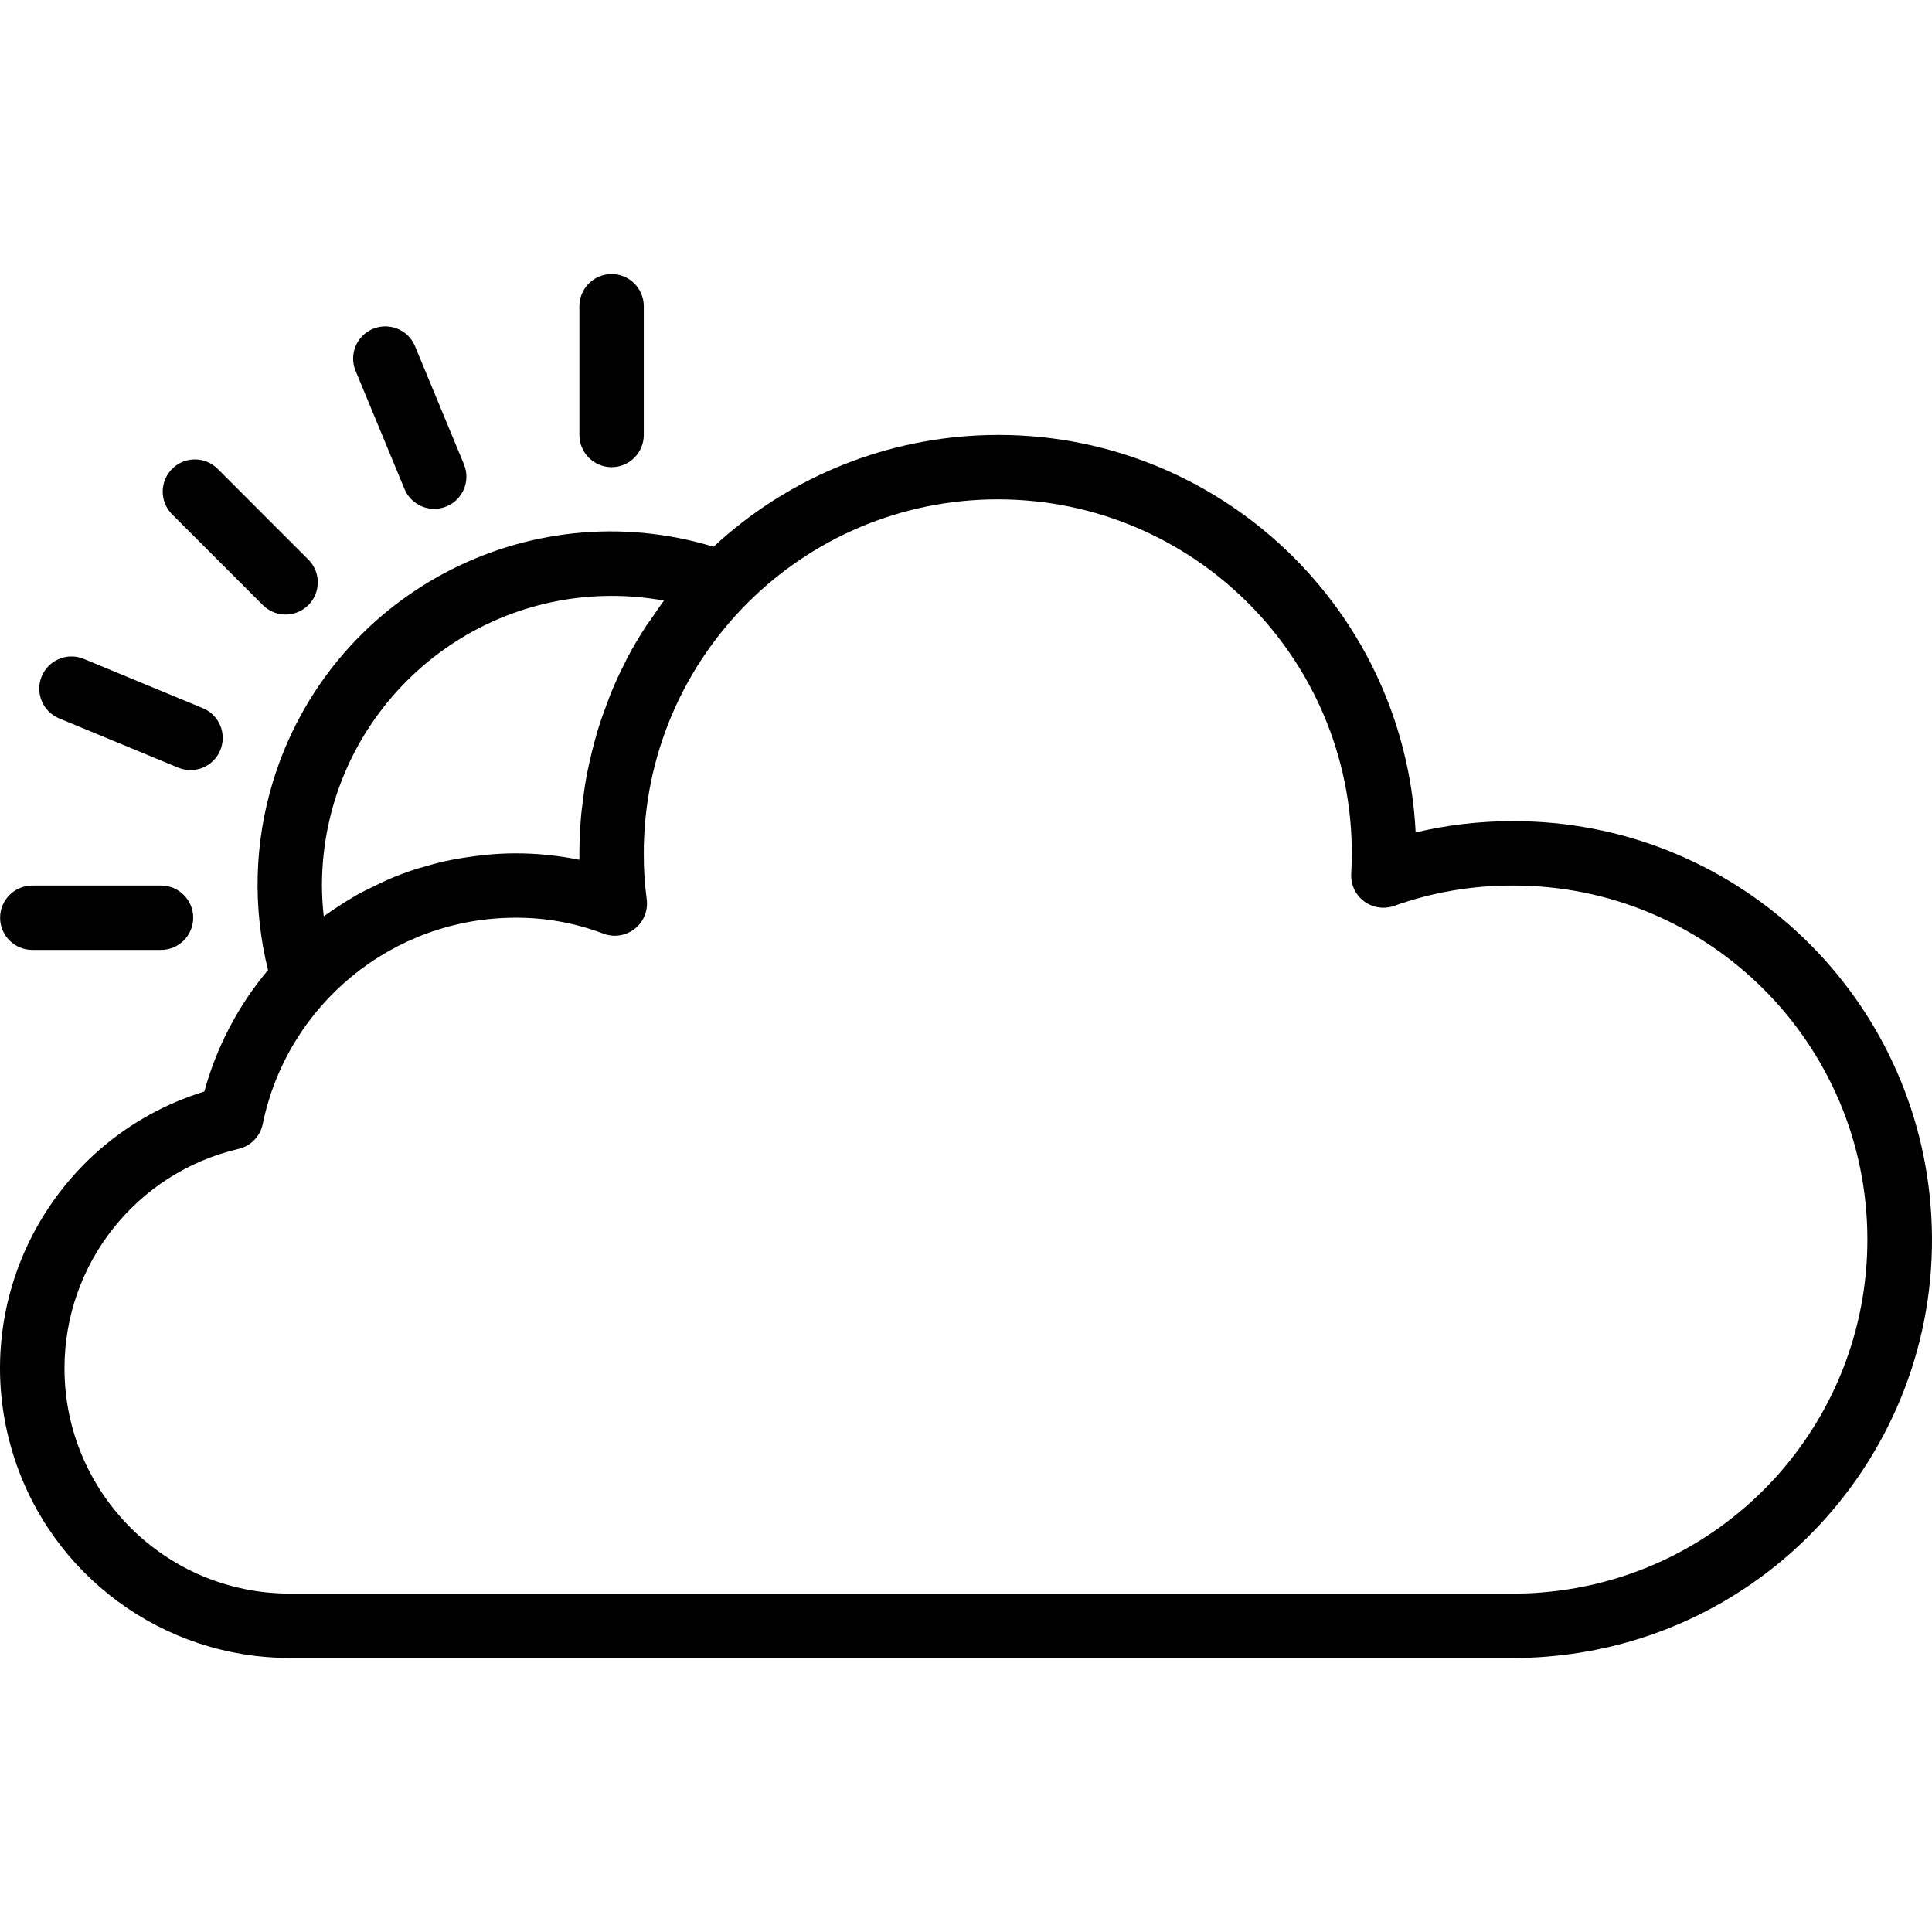
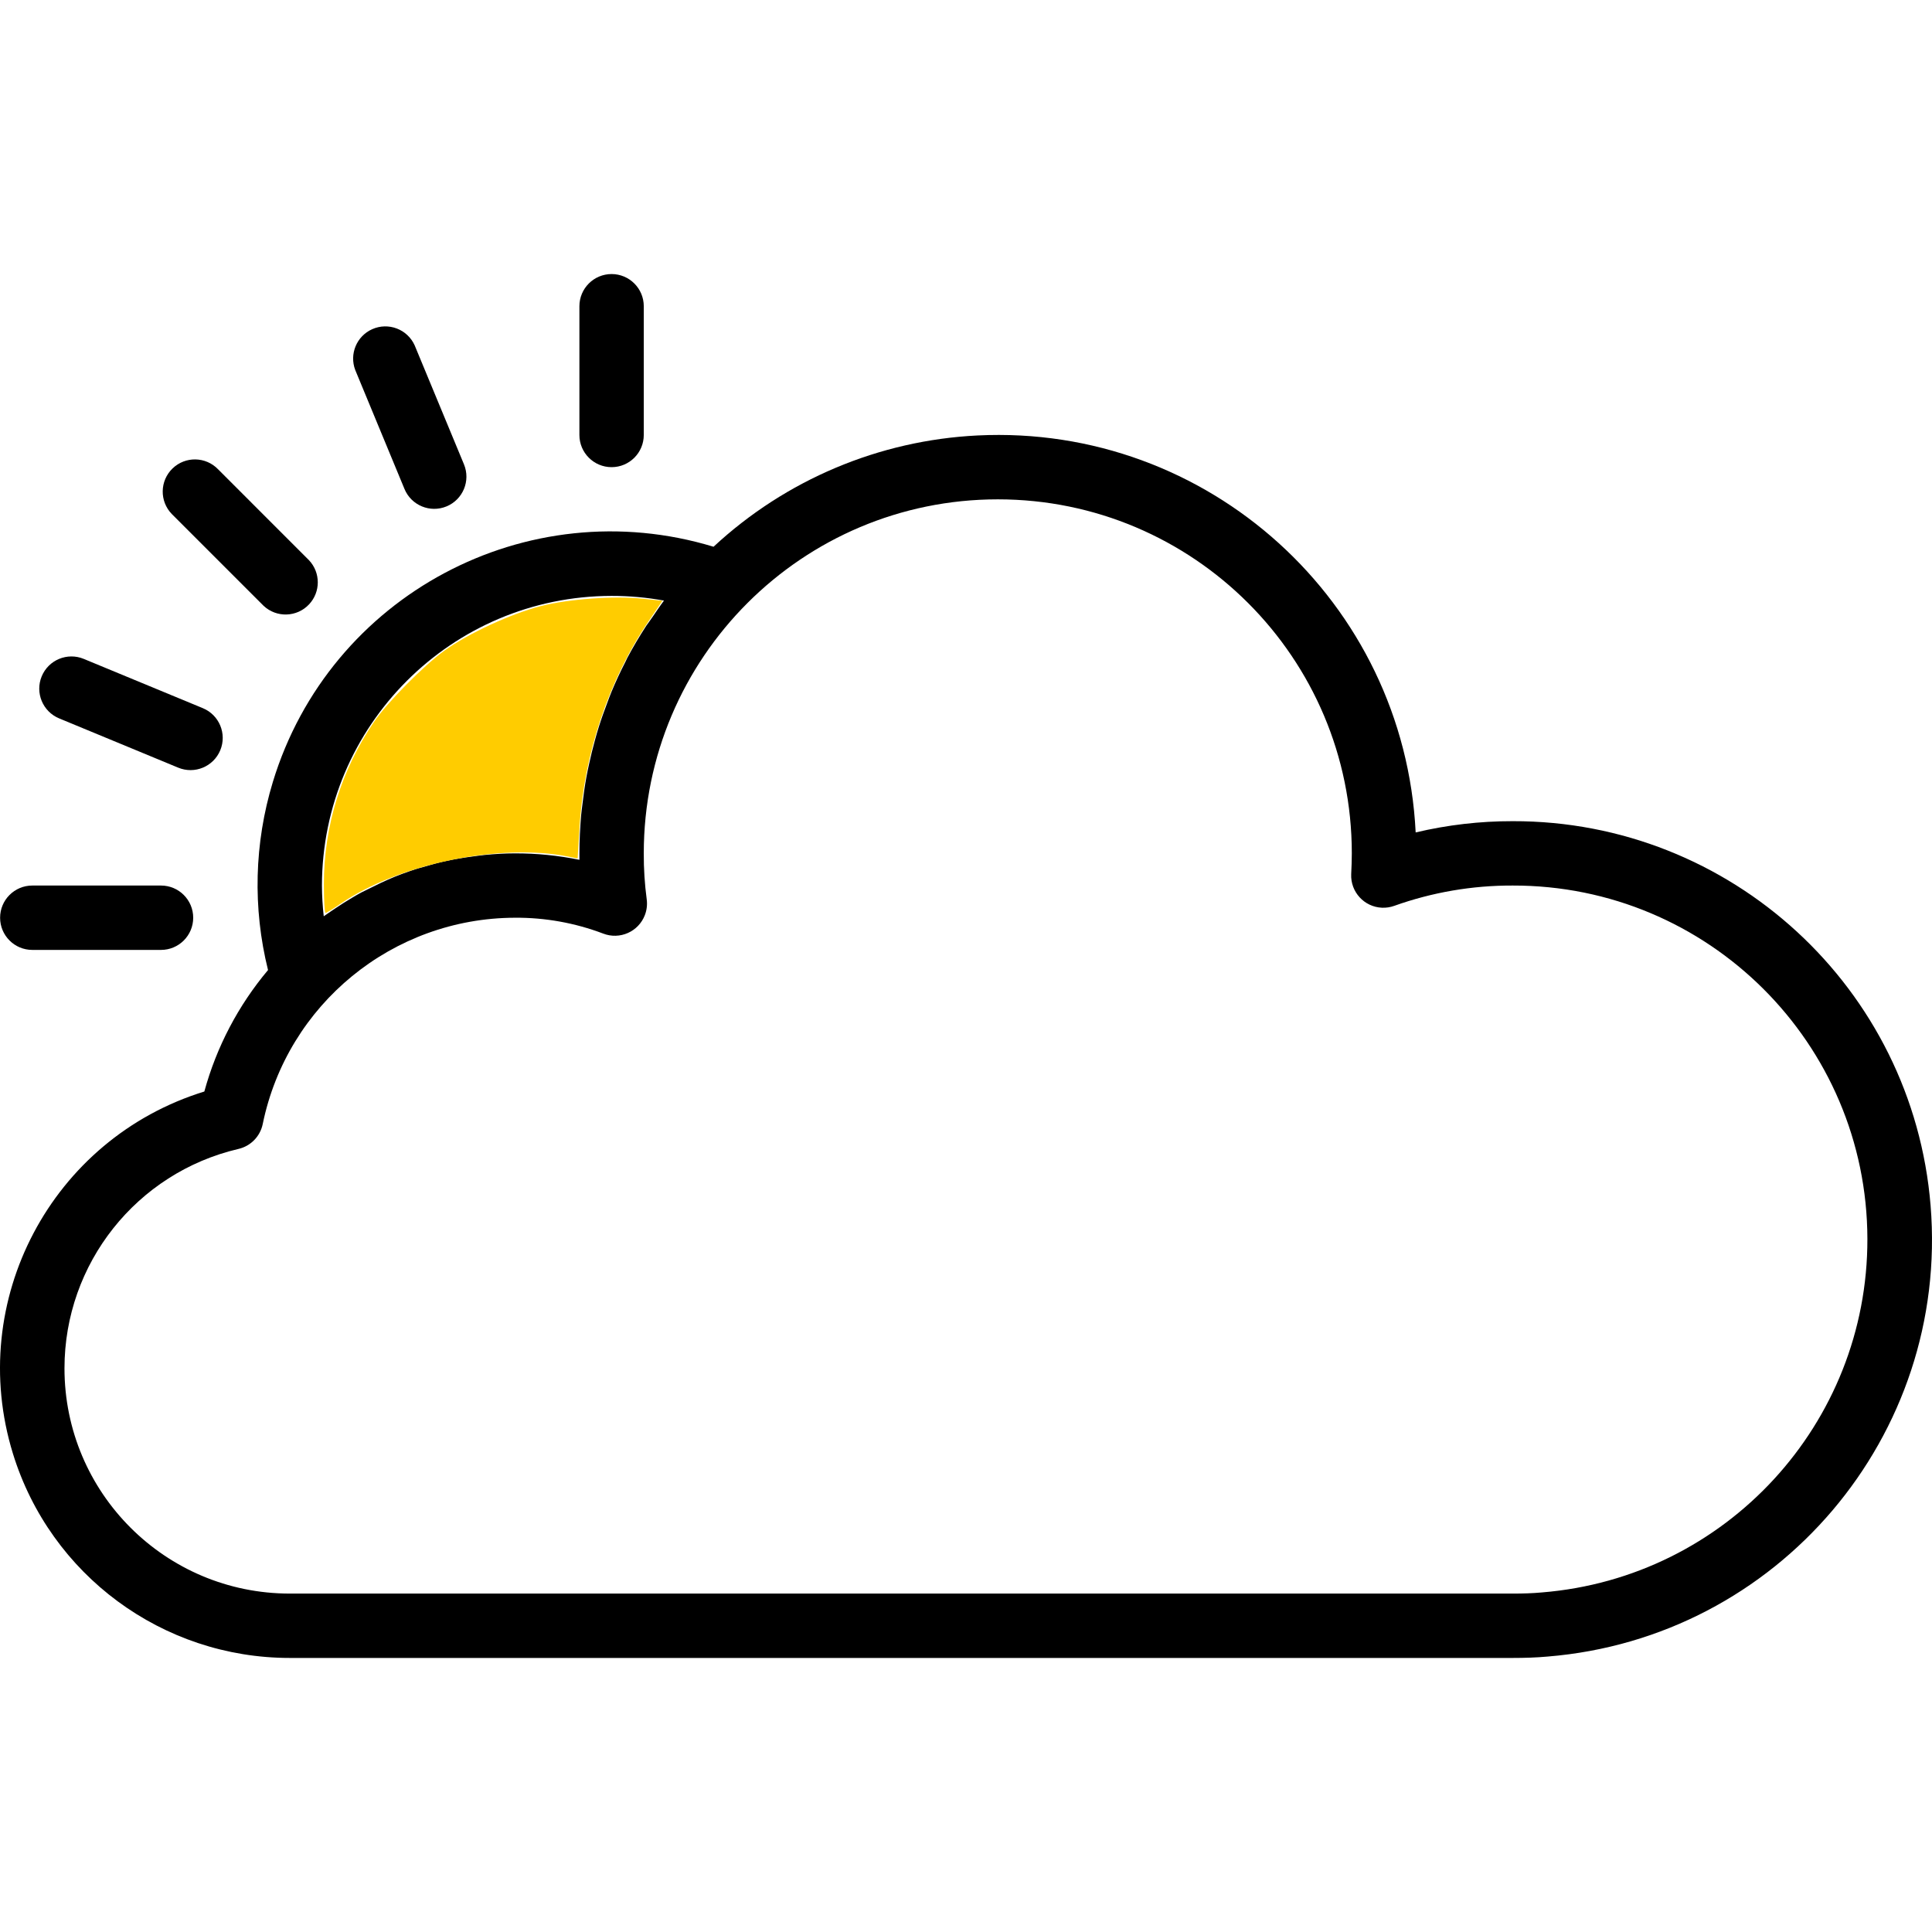
<svg xmlns="http://www.w3.org/2000/svg" version="1.1" id="Capa_1" x="0px" y="0px" viewBox="0 0 480.245 480.245" style="enable-background:new 0 0 480.245 480.245;" xml:space="preserve">
-   <g>
-     <g>
-       <path d="M479.896,299.673c-4.407-54.065-49.627-95.663-103.871-95.551c-8.125-0.014-16.223,0.925-24.128,2.8    c-2.825-57.324-51.586-101.504-108.91-98.678c-24.448,1.205-47.686,11.001-65.618,27.662    c-46.399-14.103-95.446,12.077-109.549,58.476c-4.617,15.188-5.03,31.344-1.195,46.748c-7.399,8.8-12.801,19.101-15.832,30.192    c-37.997,11.723-59.297,52.029-47.574,90.026c9.313,30.186,37.215,50.776,68.806,50.774h304c2.968,0,5.848-0.088,8.664-0.344    C441.937,407.112,484.562,356.921,479.896,299.673z M152.025,148.123c4.368-0.003,8.727,0.388,13.024,1.168    c-0.992,1.304-1.88,2.672-2.8,4c-0.52,0.8-1.08,1.488-1.6,2.256c-1.696,2.608-3.28,5.272-4.728,8    c-0.152,0.296-0.28,0.608-0.432,0.912c-1.264,2.448-2.424,4.941-3.48,7.48c-0.4,0.944-0.736,1.92-1.104,2.88    c-0.736,1.944-1.44,3.896-2.064,5.888c-0.352,1.104-0.664,2.216-0.968,3.328c-0.533,1.931-1.011,3.875-1.432,5.832    c-0.248,1.128-0.496,2.256-0.696,3.392c-0.384,2.096-0.672,4.216-0.928,6.344c-0.112,1.008-0.272,2-0.36,3.016    c-0.256,3.16-0.432,6.304-0.432,9.504c0,0.536,0,1.072,0,1.6c-5.265-1.074-10.626-1.61-16-1.6c-2.512,0-5.008,0.152-7.496,0.392    c-0.8,0.072-1.52,0.184-2.288,0.28c-1.76,0.219-3.507,0.485-5.24,0.8c-0.8,0.152-1.6,0.312-2.4,0.488    c-1.856,0.416-3.68,0.912-5.496,1.456c-0.576,0.168-1.16,0.312-1.728,0.496c-2.328,0.76-4.616,1.6-6.856,2.584    c-0.6,0.256-1.168,0.56-1.76,0.8c-1.656,0.8-3.296,1.6-4.896,2.4c-0.8,0.424-1.528,0.856-2.28,1.304    c-1.456,0.848-2.872,1.752-4.264,2.696c-0.688,0.464-1.384,0.912-2.048,1.392c-0.272,0.192-0.552,0.36-0.8,0.552    c-0.282-2.537-0.432-5.087-0.448-7.64C80.073,180.378,112.28,148.171,152.025,148.123z M383.297,395.835    c-2.4,0.224-4.8,0.288-7.272,0.288h-304c-30.928-0.002-55.999-25.075-55.997-56.003c0.002-26.013,17.916-48.6,43.245-54.525    c3.044-0.704,5.4-3.116,6.032-6.176c6.108-29.802,32.299-51.222,62.72-51.296c7.487-0.049,14.919,1.288,21.92,3.944    c4.122,1.592,8.753-0.459,10.345-4.58c0.488-1.263,0.647-2.63,0.463-3.972c-0.503-3.776-0.746-7.582-0.728-11.392    c0-48.601,39.399-88,88-88s88,39.399,88,88c0,1.72-0.072,3.44-0.152,5.168c-0.194,4.414,3.228,8.149,7.642,8.343    c1.039,0.046,2.076-0.112,3.054-0.463c9.453-3.375,19.419-5.083,29.456-5.048c48.601-0.088,88.072,39.239,88.16,87.84    C464.268,353.867,429.052,392.125,383.297,395.835z" />
+   <defs id="defs4772" />
+   <g id="g4707">
+     <g id="g4705">
+       <path d="M479.896,299.673c-4.407-54.065-49.627-95.663-103.871-95.551c-8.125-0.014-16.223,0.925-24.128,2.8    c-2.825-57.324-51.586-101.504-108.91-98.678c-24.448,1.205-47.686,11.001-65.618,27.662    c-46.399-14.103-95.446,12.077-109.549,58.476c-4.617,15.188-5.03,31.344-1.195,46.748c-7.399,8.8-12.801,19.101-15.832,30.192    c-37.997,11.723-59.297,52.029-47.574,90.026c9.313,30.186,37.215,50.776,68.806,50.774h304c2.968,0,5.848-0.088,8.664-0.344    C441.937,407.112,484.562,356.921,479.896,299.673z M152.025,148.123c4.368-0.003,8.727,0.388,13.024,1.168    c-0.992,1.304-1.88,2.672-2.8,4c-0.52,0.8-1.08,1.488-1.6,2.256c-1.696,2.608-3.28,5.272-4.728,8    c-0.152,0.296-0.28,0.608-0.432,0.912c-1.264,2.448-2.424,4.941-3.48,7.48c-0.4,0.944-0.736,1.92-1.104,2.88    c-0.736,1.944-1.44,3.896-2.064,5.888c-0.352,1.104-0.664,2.216-0.968,3.328c-0.533,1.931-1.011,3.875-1.432,5.832    c-0.248,1.128-0.496,2.256-0.696,3.392c-0.384,2.096-0.672,4.216-0.928,6.344c-0.112,1.008-0.272,2-0.36,3.016    c-0.256,3.16-0.432,6.304-0.432,9.504c0,0.536,0,1.072,0,1.6c-5.265-1.074-10.626-1.61-16-1.6c-2.512,0-5.008,0.152-7.496,0.392    c-0.8,0.072-1.52,0.184-2.288,0.28c-1.76,0.219-3.507,0.485-5.24,0.8c-0.8,0.152-1.6,0.312-2.4,0.488    c-1.856,0.416-3.68,0.912-5.496,1.456c-0.576,0.168-1.16,0.312-1.728,0.496c-2.328,0.76-4.616,1.6-6.856,2.584    c-0.6,0.256-1.168,0.56-1.76,0.8c-1.656,0.8-3.296,1.6-4.896,2.4c-0.8,0.424-1.528,0.856-2.28,1.304    c-1.456,0.848-2.872,1.752-4.264,2.696c-0.688,0.464-1.384,0.912-2.048,1.392c-0.272,0.192-0.552,0.36-0.8,0.552    c-0.282-2.537-0.432-5.087-0.448-7.64C80.073,180.378,112.28,148.171,152.025,148.123z M383.297,395.835    c-2.4,0.224-4.8,0.288-7.272,0.288h-304c-30.928-0.002-55.999-25.075-55.997-56.003c0.002-26.013,17.916-48.6,43.245-54.525    c3.044-0.704,5.4-3.116,6.032-6.176c6.108-29.802,32.299-51.222,62.72-51.296c7.487-0.049,14.919,1.288,21.92,3.944    c4.122,1.592,8.753-0.459,10.345-4.58c0.488-1.263,0.647-2.63,0.463-3.972c-0.503-3.776-0.746-7.582-0.728-11.392    c0-48.601,39.399-88,88-88s88,39.399,88,88c0,1.72-0.072,3.44-0.152,5.168c-0.194,4.414,3.228,8.149,7.642,8.343    c1.039,0.046,2.076-0.112,3.054-0.463c9.453-3.375,19.419-5.083,29.456-5.048c48.601-0.088,88.072,39.239,88.16,87.84    C464.268,353.867,429.052,392.125,383.297,395.835z" id="path4703" />
    </g>
  </g>
-   <g>
-     <g>
-       <path d="M152.025,68.123c-4.418,0-8,3.582-8,8v32c0,4.418,3.582,8,8,8s8-3.582,8-8v-32    C160.025,71.704,156.443,68.123,152.025,68.123z" />
+   <g id="g4713">
+     <g id="g4711">
+       <path d="M152.025,68.123c-4.418,0-8,3.582-8,8v32c0,4.418,3.582,8,8,8s8-3.582,8-8v-32    C160.025,71.704,156.443,68.123,152.025,68.123z" id="path4709" />
    </g>
  </g>
-   <g>
-     <g>
-       <path d="M115.329,115.419l-12.248-29.56c-1.808-4.031-6.542-5.833-10.574-4.025c-3.867,1.735-5.71,6.184-4.202,10.145    l12.24,29.568c1.692,4.082,6.373,6.02,10.456,4.328C115.083,124.182,117.021,119.501,115.329,115.419z" />
+   <g id="g4719">
+     <g id="g4717">
+       <path d="M115.329,115.419l-12.248-29.56c-1.808-4.031-6.542-5.833-10.574-4.025c-3.867,1.735-5.71,6.184-4.202,10.145    l12.24,29.568c1.692,4.082,6.373,6.02,10.456,4.328C115.083,124.182,117.021,119.501,115.329,115.419z" id="path4715" />
    </g>
  </g>
-   <g>
-     <g>
-       <path d="M76.825,139.275l-22.624-22.632c-3.07-3.178-8.134-3.266-11.312-0.196c-3.178,3.07-3.266,8.134-0.196,11.312    c0.064,0.067,0.13,0.132,0.196,0.196l22.632,22.632c3.223,3.022,8.286,2.86,11.308-0.363    C79.716,147.144,79.714,142.352,76.825,139.275z" />
+   <g id="g4725">
+     <g id="g4723">
+       <path d="M76.825,139.275l-22.624-22.632c-3.07-3.178-8.134-3.266-11.312-0.196c-3.178,3.07-3.266,8.134-0.196,11.312    c0.064,0.067,0.13,0.132,0.196,0.196l22.632,22.632c3.223,3.022,8.286,2.86,11.308-0.363    C79.716,147.144,79.714,142.352,76.825,139.275z" id="path4721" />
    </g>
  </g>
-   <g>
-     <g>
-       <path d="M50.425,176.035l-29.6-12.248c-4.082-1.692-8.764,0.245-10.456,4.328c-1.692,4.082,0.246,8.764,4.328,10.456l29.6,12.248    c4.082,1.692,8.764-0.245,10.456-4.328C56.445,182.408,54.507,177.727,50.425,176.035z" />
+   <g id="g4731">
+     <g id="g4729">
+       <path d="M50.425,176.035l-29.6-12.248c-4.082-1.692-8.764,0.245-10.456,4.328c-1.692,4.082,0.246,8.764,4.328,10.456l29.6,12.248    c4.082,1.692,8.764-0.245,10.456-4.328C56.445,182.408,54.507,177.727,50.425,176.035z" id="path4727" />
    </g>
  </g>
-   <g>
-     <g>
-       <path d="M40.025,220.123h-32c-4.418,0-8,3.582-8,8s3.582,8,8,8h32c4.418,0,8-3.582,8-8S44.443,220.123,40.025,220.123z" />
+   <g id="g4737">
+     <g id="g4735">
+       <path d="M40.025,220.123h-32c-4.418,0-8,3.582-8,8s3.582,8,8,8h32c4.418,0,8-3.582,8-8S44.443,220.123,40.025,220.123z" id="path4733" />
    </g>
  </g>
-   <g>
+   <g id="g4739">
</g>
-   <g>
+   <g id="g4741">
</g>
-   <g>
+   <g id="g4743">
</g>
-   <g>
+   <g id="g4745">
</g>
-   <g>
+   <g id="g4747">
</g>
-   <g>
+   <g id="g4749">
</g>
-   <g>
+   <g id="g4751">
</g>
-   <g>
+   <g id="g4753">
</g>
-   <g>
+   <g id="g4755">
</g>
-   <g>
+   <g id="g4757">
</g>
-   <g>
+   <g id="g4759">
</g>
-   <g>
+   <g id="g4761">
</g>
-   <g>
+   <g id="g4763">
</g>
-   <g>
+   <g id="g4765">
</g>
-   <g>
+   <g id="g4767">
</g>
+   <path style="fill:#ffcc00;stroke:none;stroke-width:0.719" d="m 80.504,219.818 c 0,-14.425 4.301,-28.368 12.452,-40.369 3.239,-4.769 12.446,-14.082 17.512,-17.715 5.998,-4.3 16.581,-9.19 23.995,-11.087 6.909,-1.767 18.273,-2.58 25.402,-1.817 l 4.784,0.512 -3.486,5.166 c -9.884,14.648 -16.008,32.939 -17.104,51.087 l -0.471,7.801 -2.224,-0.452 c -16.993,-3.45 -42.315,1.792 -56.798,11.756 -1.783,1.227 -3.427,2.231 -3.652,2.231 -0.225,0 -0.41,-3.202 -0.41,-7.115 z" id="path5321" />
</svg>
